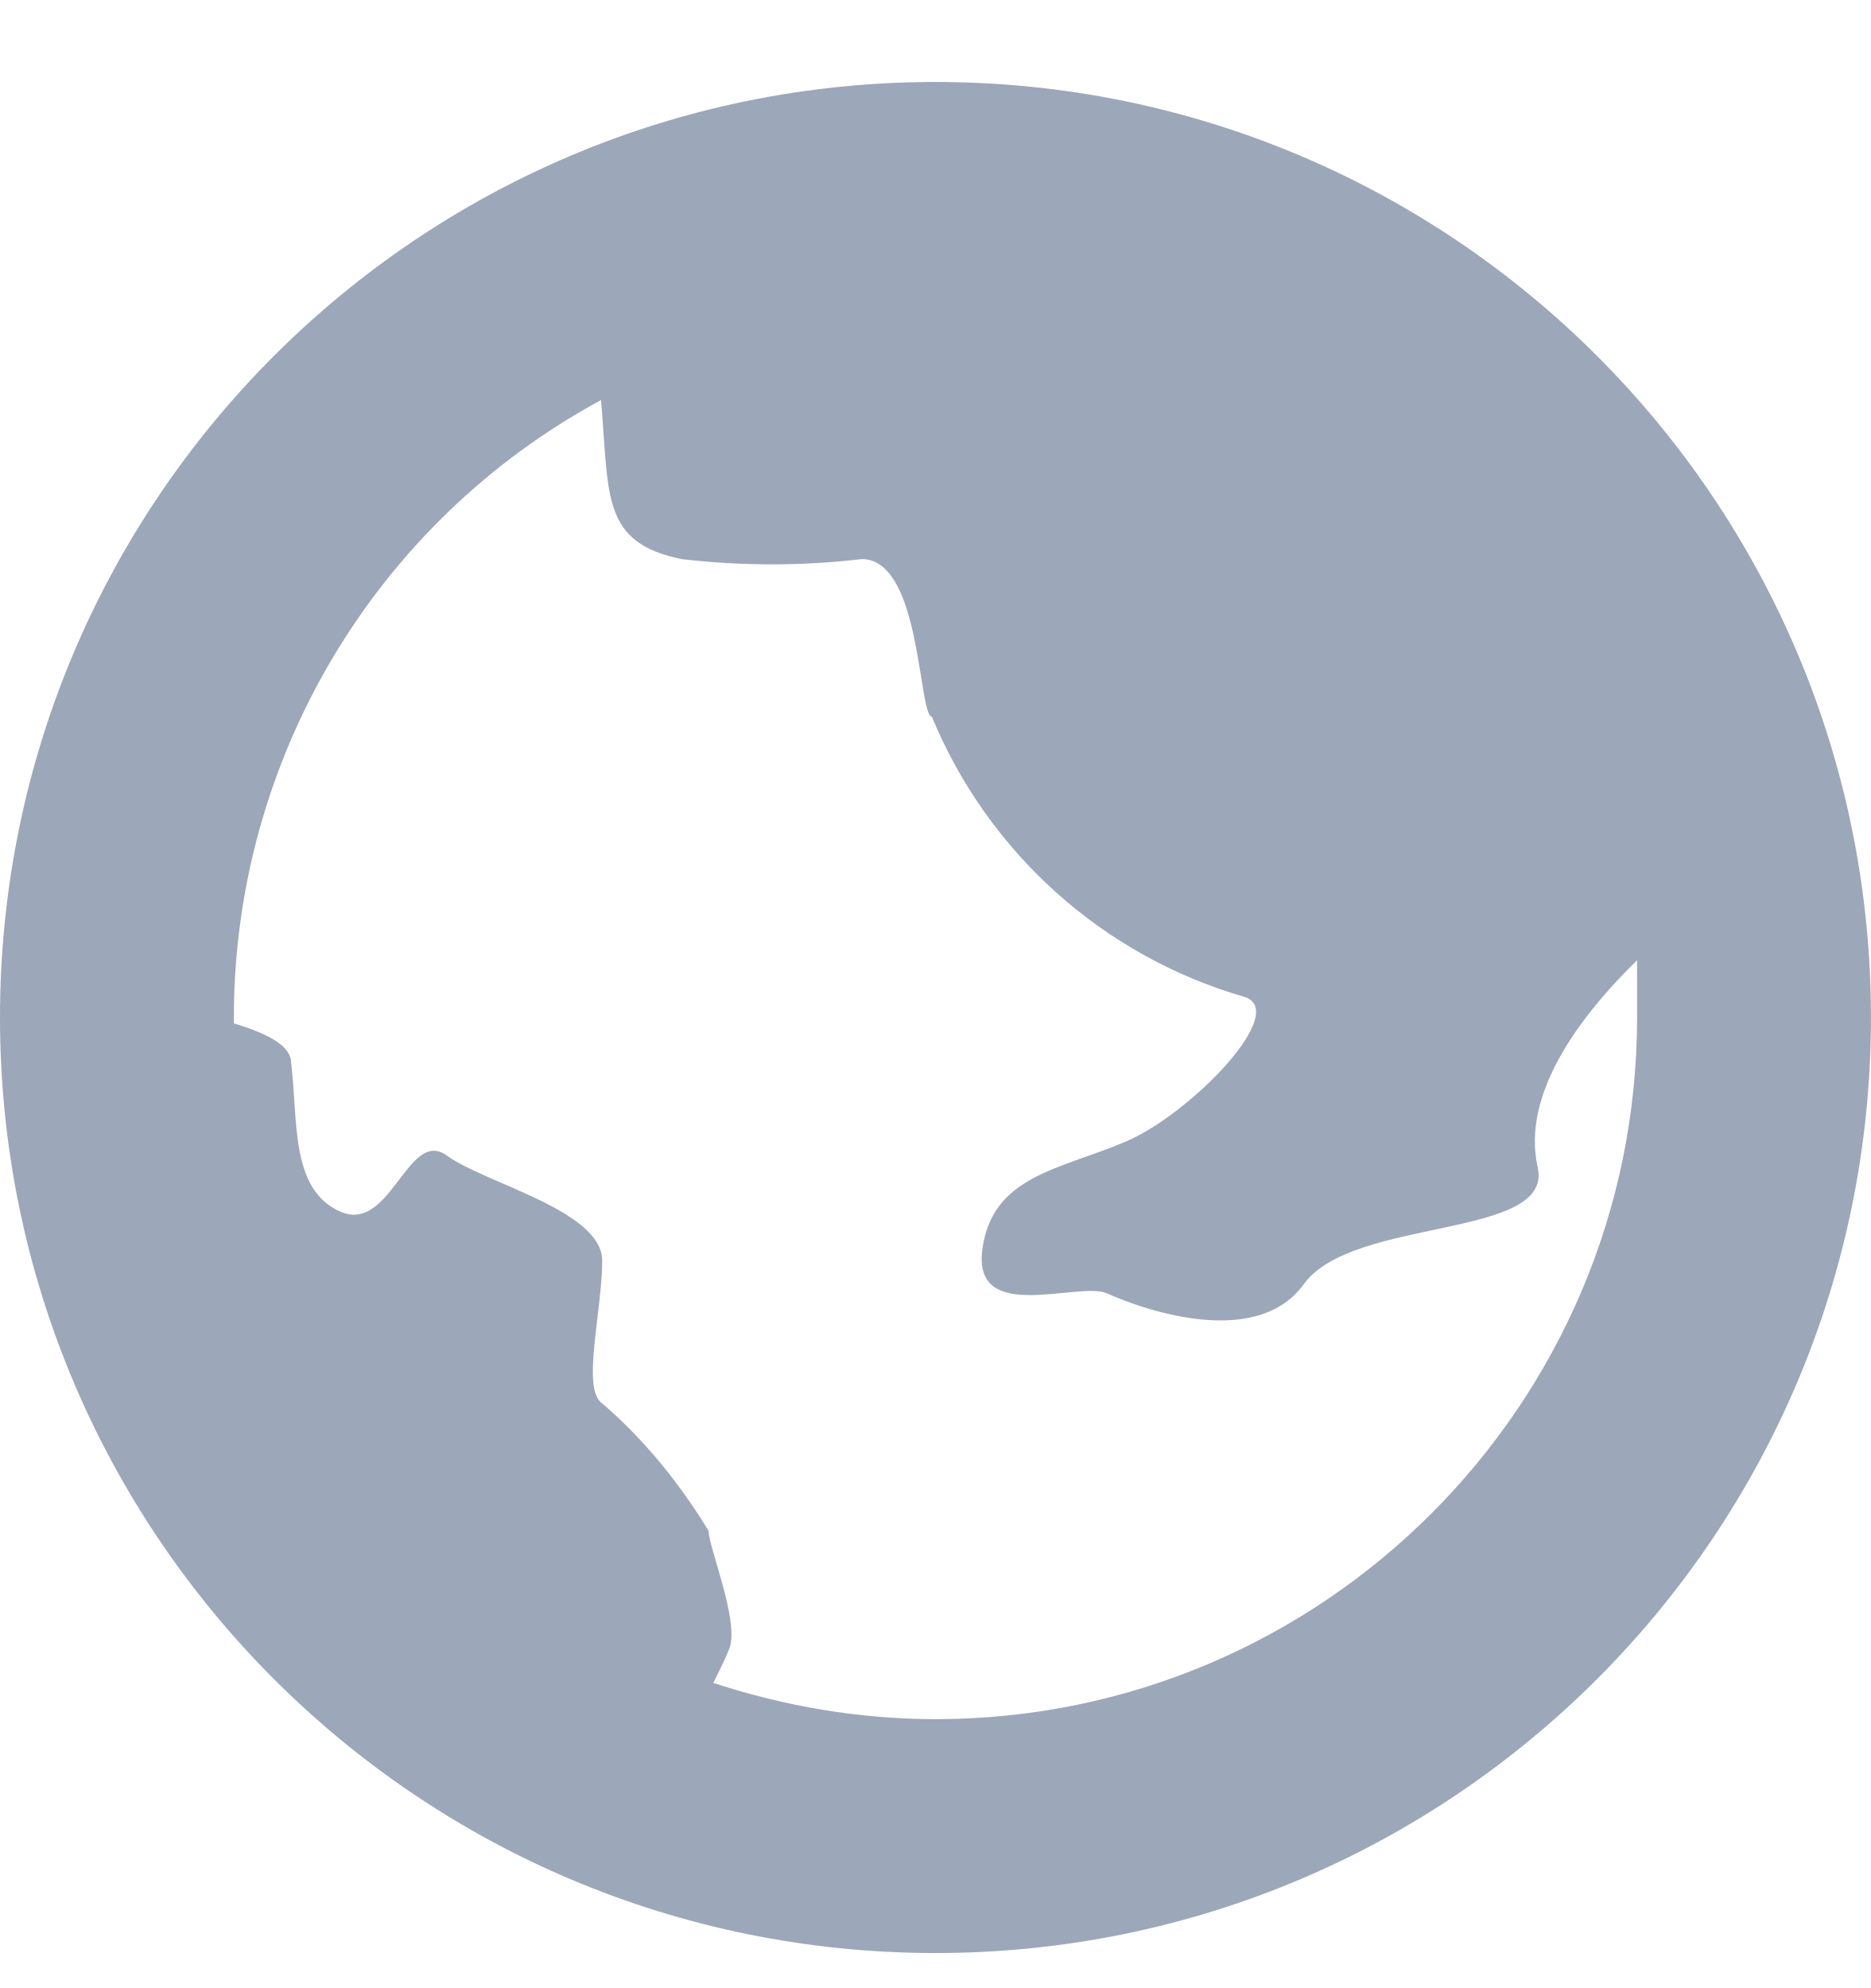
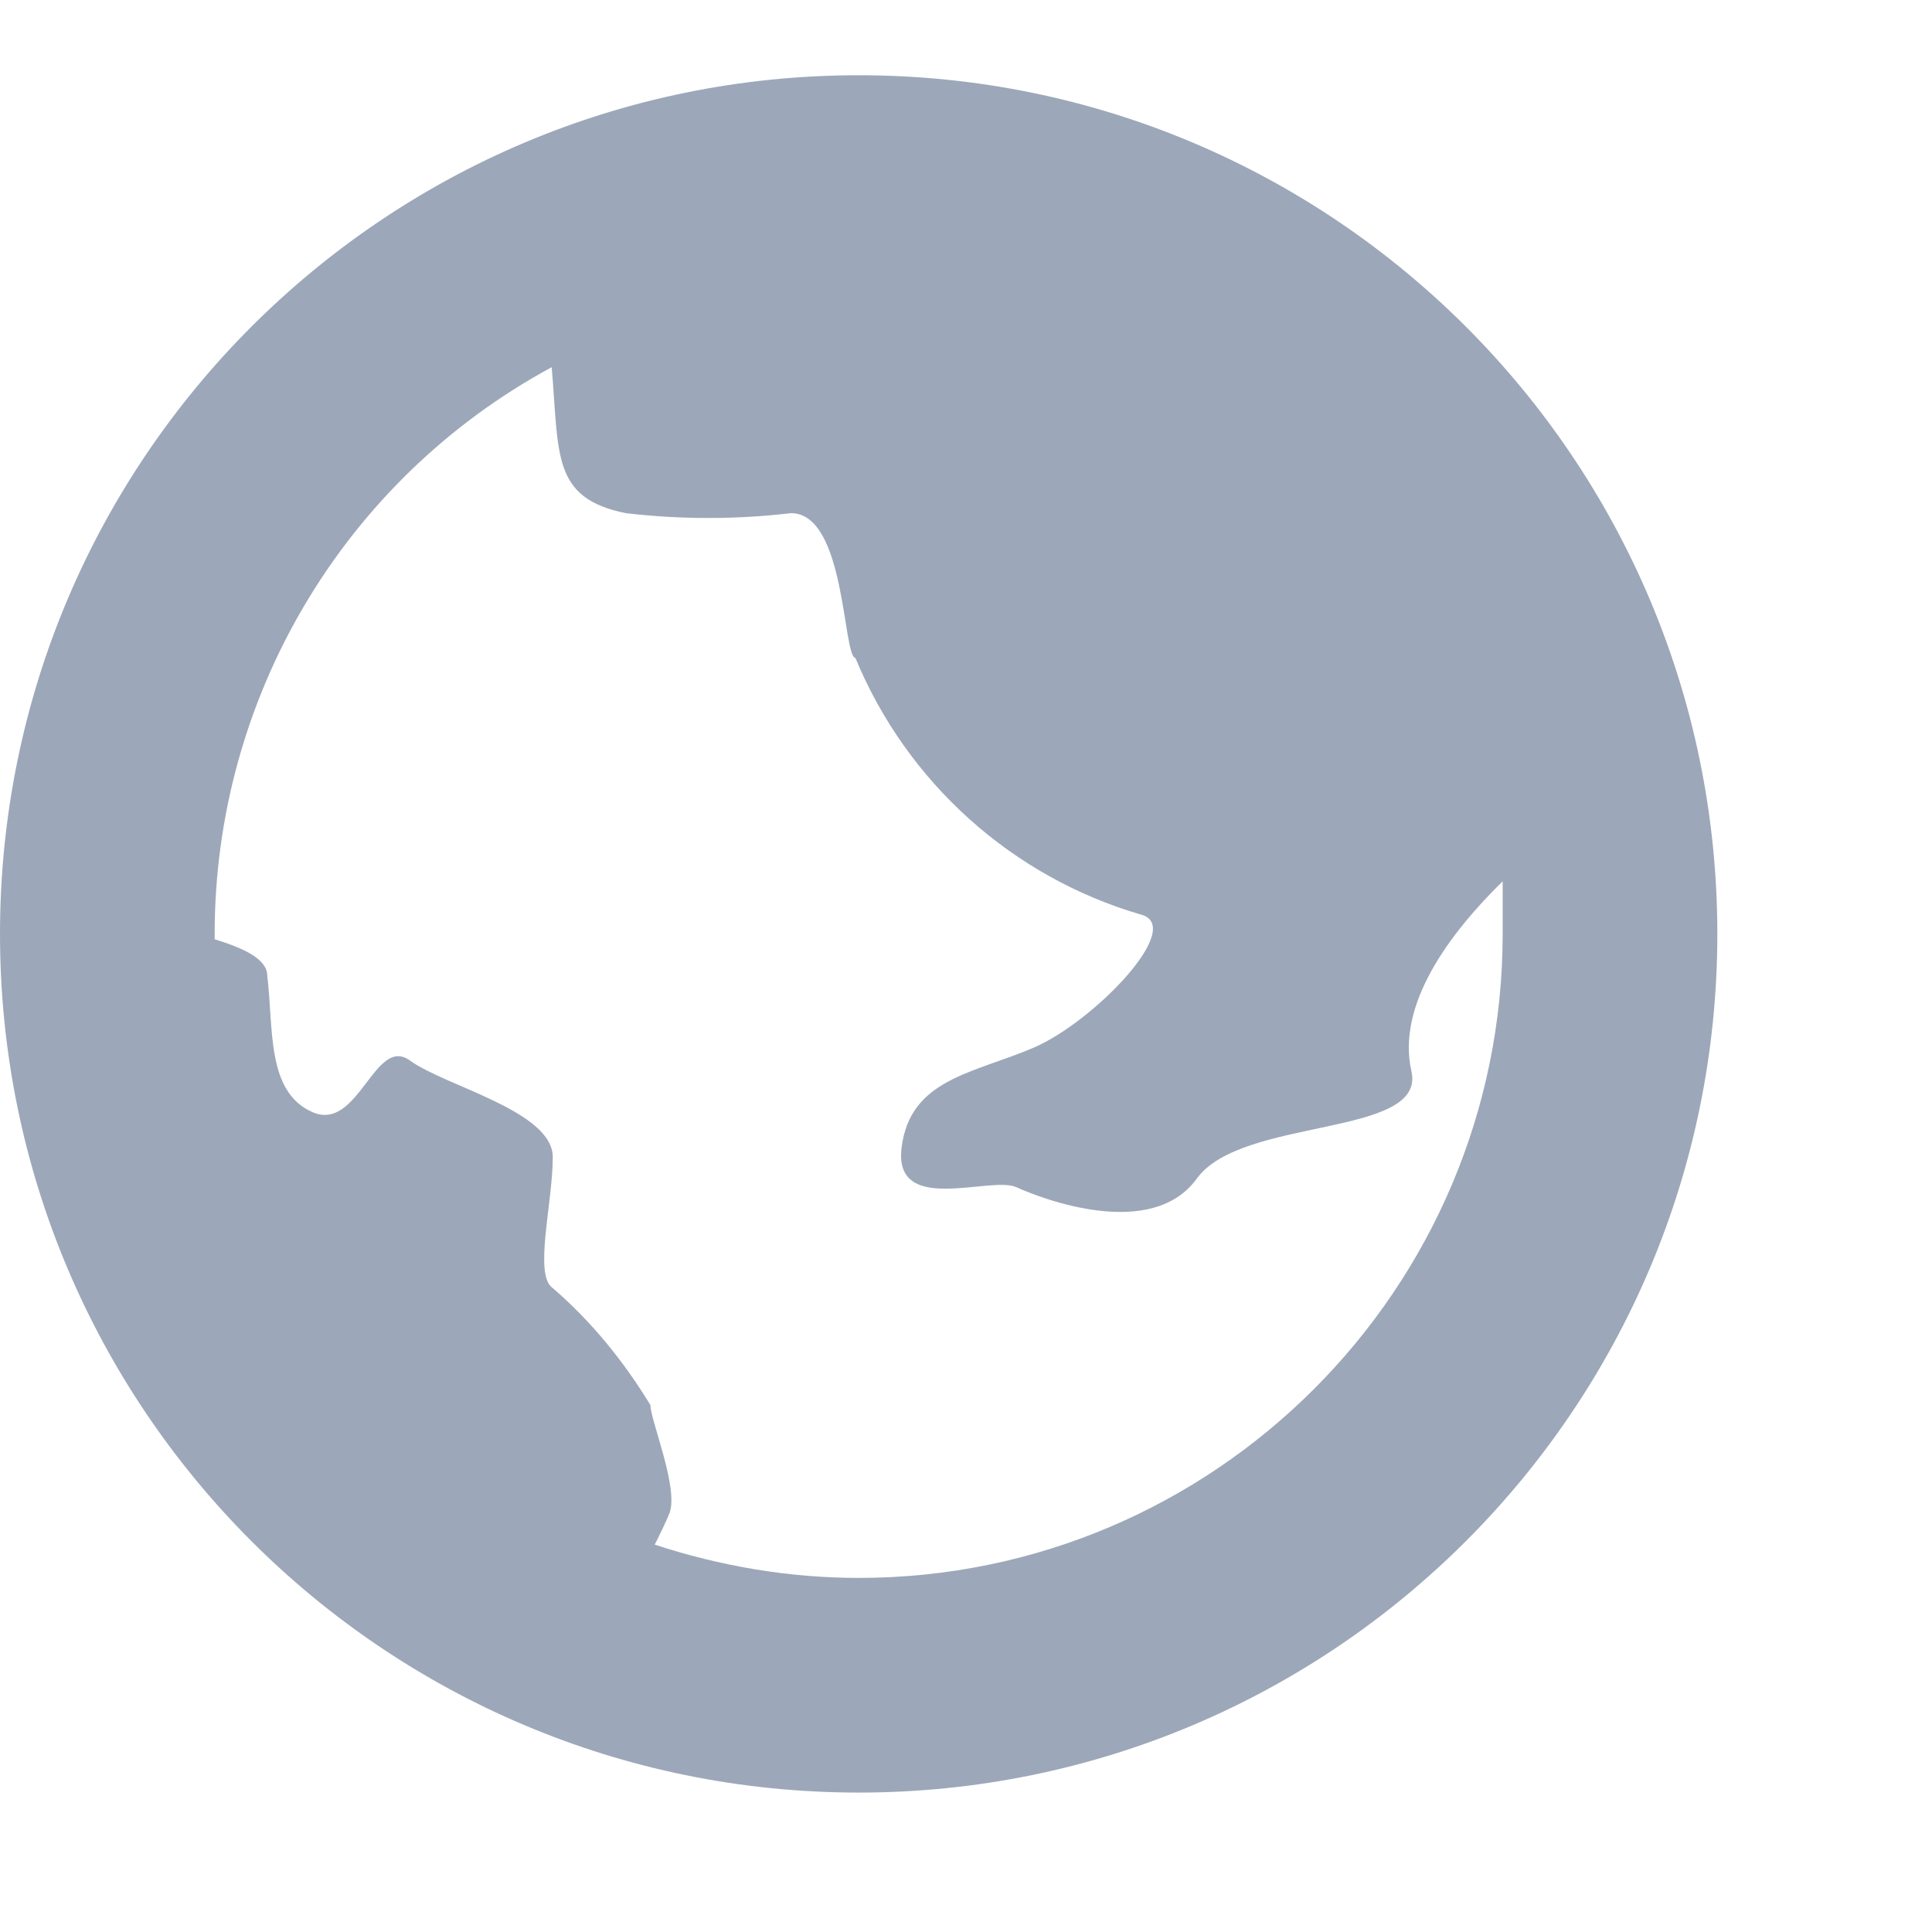
- <svg xmlns="http://www.w3.org/2000/svg" width="16" height="17" viewBox="0 0 16 17" fill="none">
+ <svg xmlns="http://www.w3.org/2000/svg" width="18" height="18" viewBox="0 0 18 18" fill="none">
  <path d="M8 0.701C3.58 0.701 0 4.281 0 8.701C0 13.121 3.58 16.701 8 16.701C12.42 16.701 16 13.121 16 8.701C16 4.281 12.42 0.701 8 0.701ZM8 14.701C7.35 14.701 6.71 14.591 6.1 14.391C6.15 14.291 6.2 14.191 6.24 14.091C6.32 13.851 6.06 13.231 6.06 13.091C5.81 12.681 5.51 12.311 5.15 12.001C4.97 11.881 5.15 11.211 5.15 10.781C5.15 10.351 4.15 10.121 3.82 9.881C3.49 9.641 3.34 10.551 2.91 10.361C2.48 10.171 2.55 9.581 2.49 9.091C2.49 8.931 2.26 8.831 2 8.751V8.701C2 6.501 3.2 4.471 5.14 3.421C5.21 4.241 5.14 4.641 5.83 4.781C6.34 4.841 6.86 4.841 7.37 4.781C7.88 4.781 7.85 6.111 7.97 6.131C8.45 7.291 9.43 8.171 10.63 8.521C11.05 8.631 10.19 9.521 9.63 9.761C9.07 10.001 8.48 10.051 8.4 10.691C8.32 11.331 9.23 10.951 9.47 11.061C9.71 11.171 10.73 11.561 11.15 10.981C11.57 10.401 13.29 10.601 13.15 9.981C13.01 9.361 13.5 8.701 14 8.211C14 8.371 14 8.531 14 8.701C14 12.011 11.31 14.701 8 14.701Z" fill="#9CA8B9" />
</svg>
